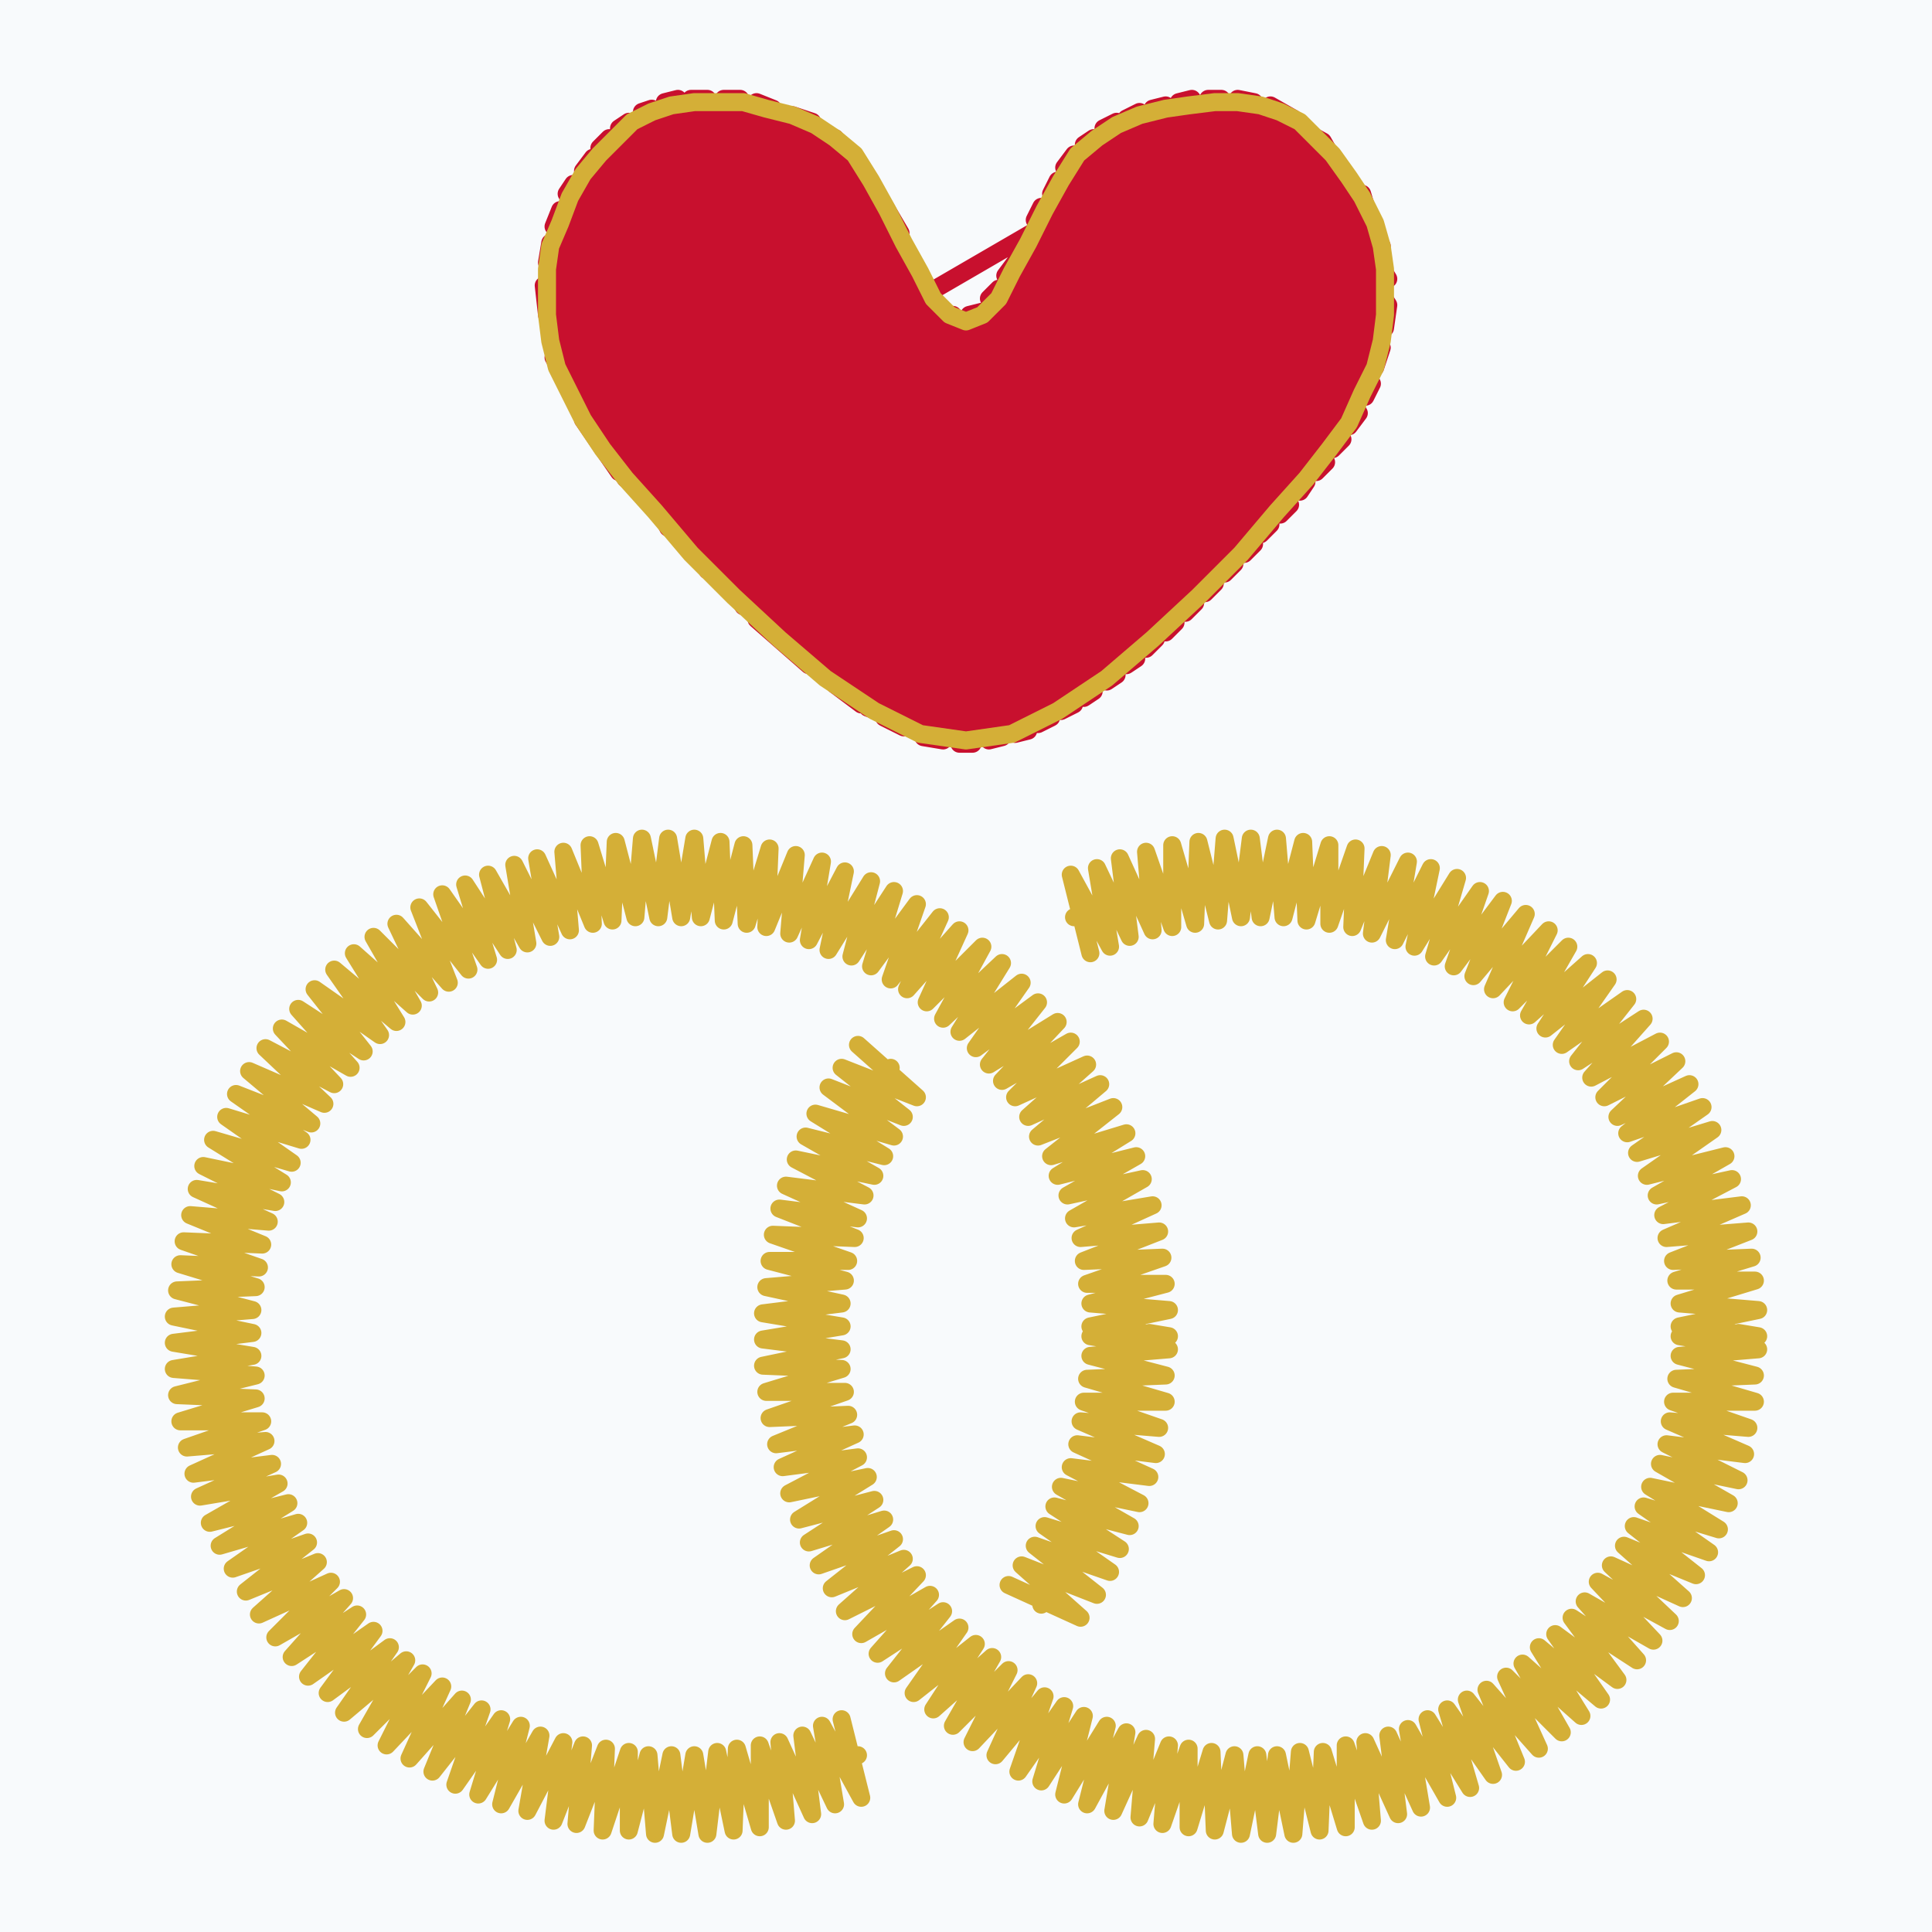
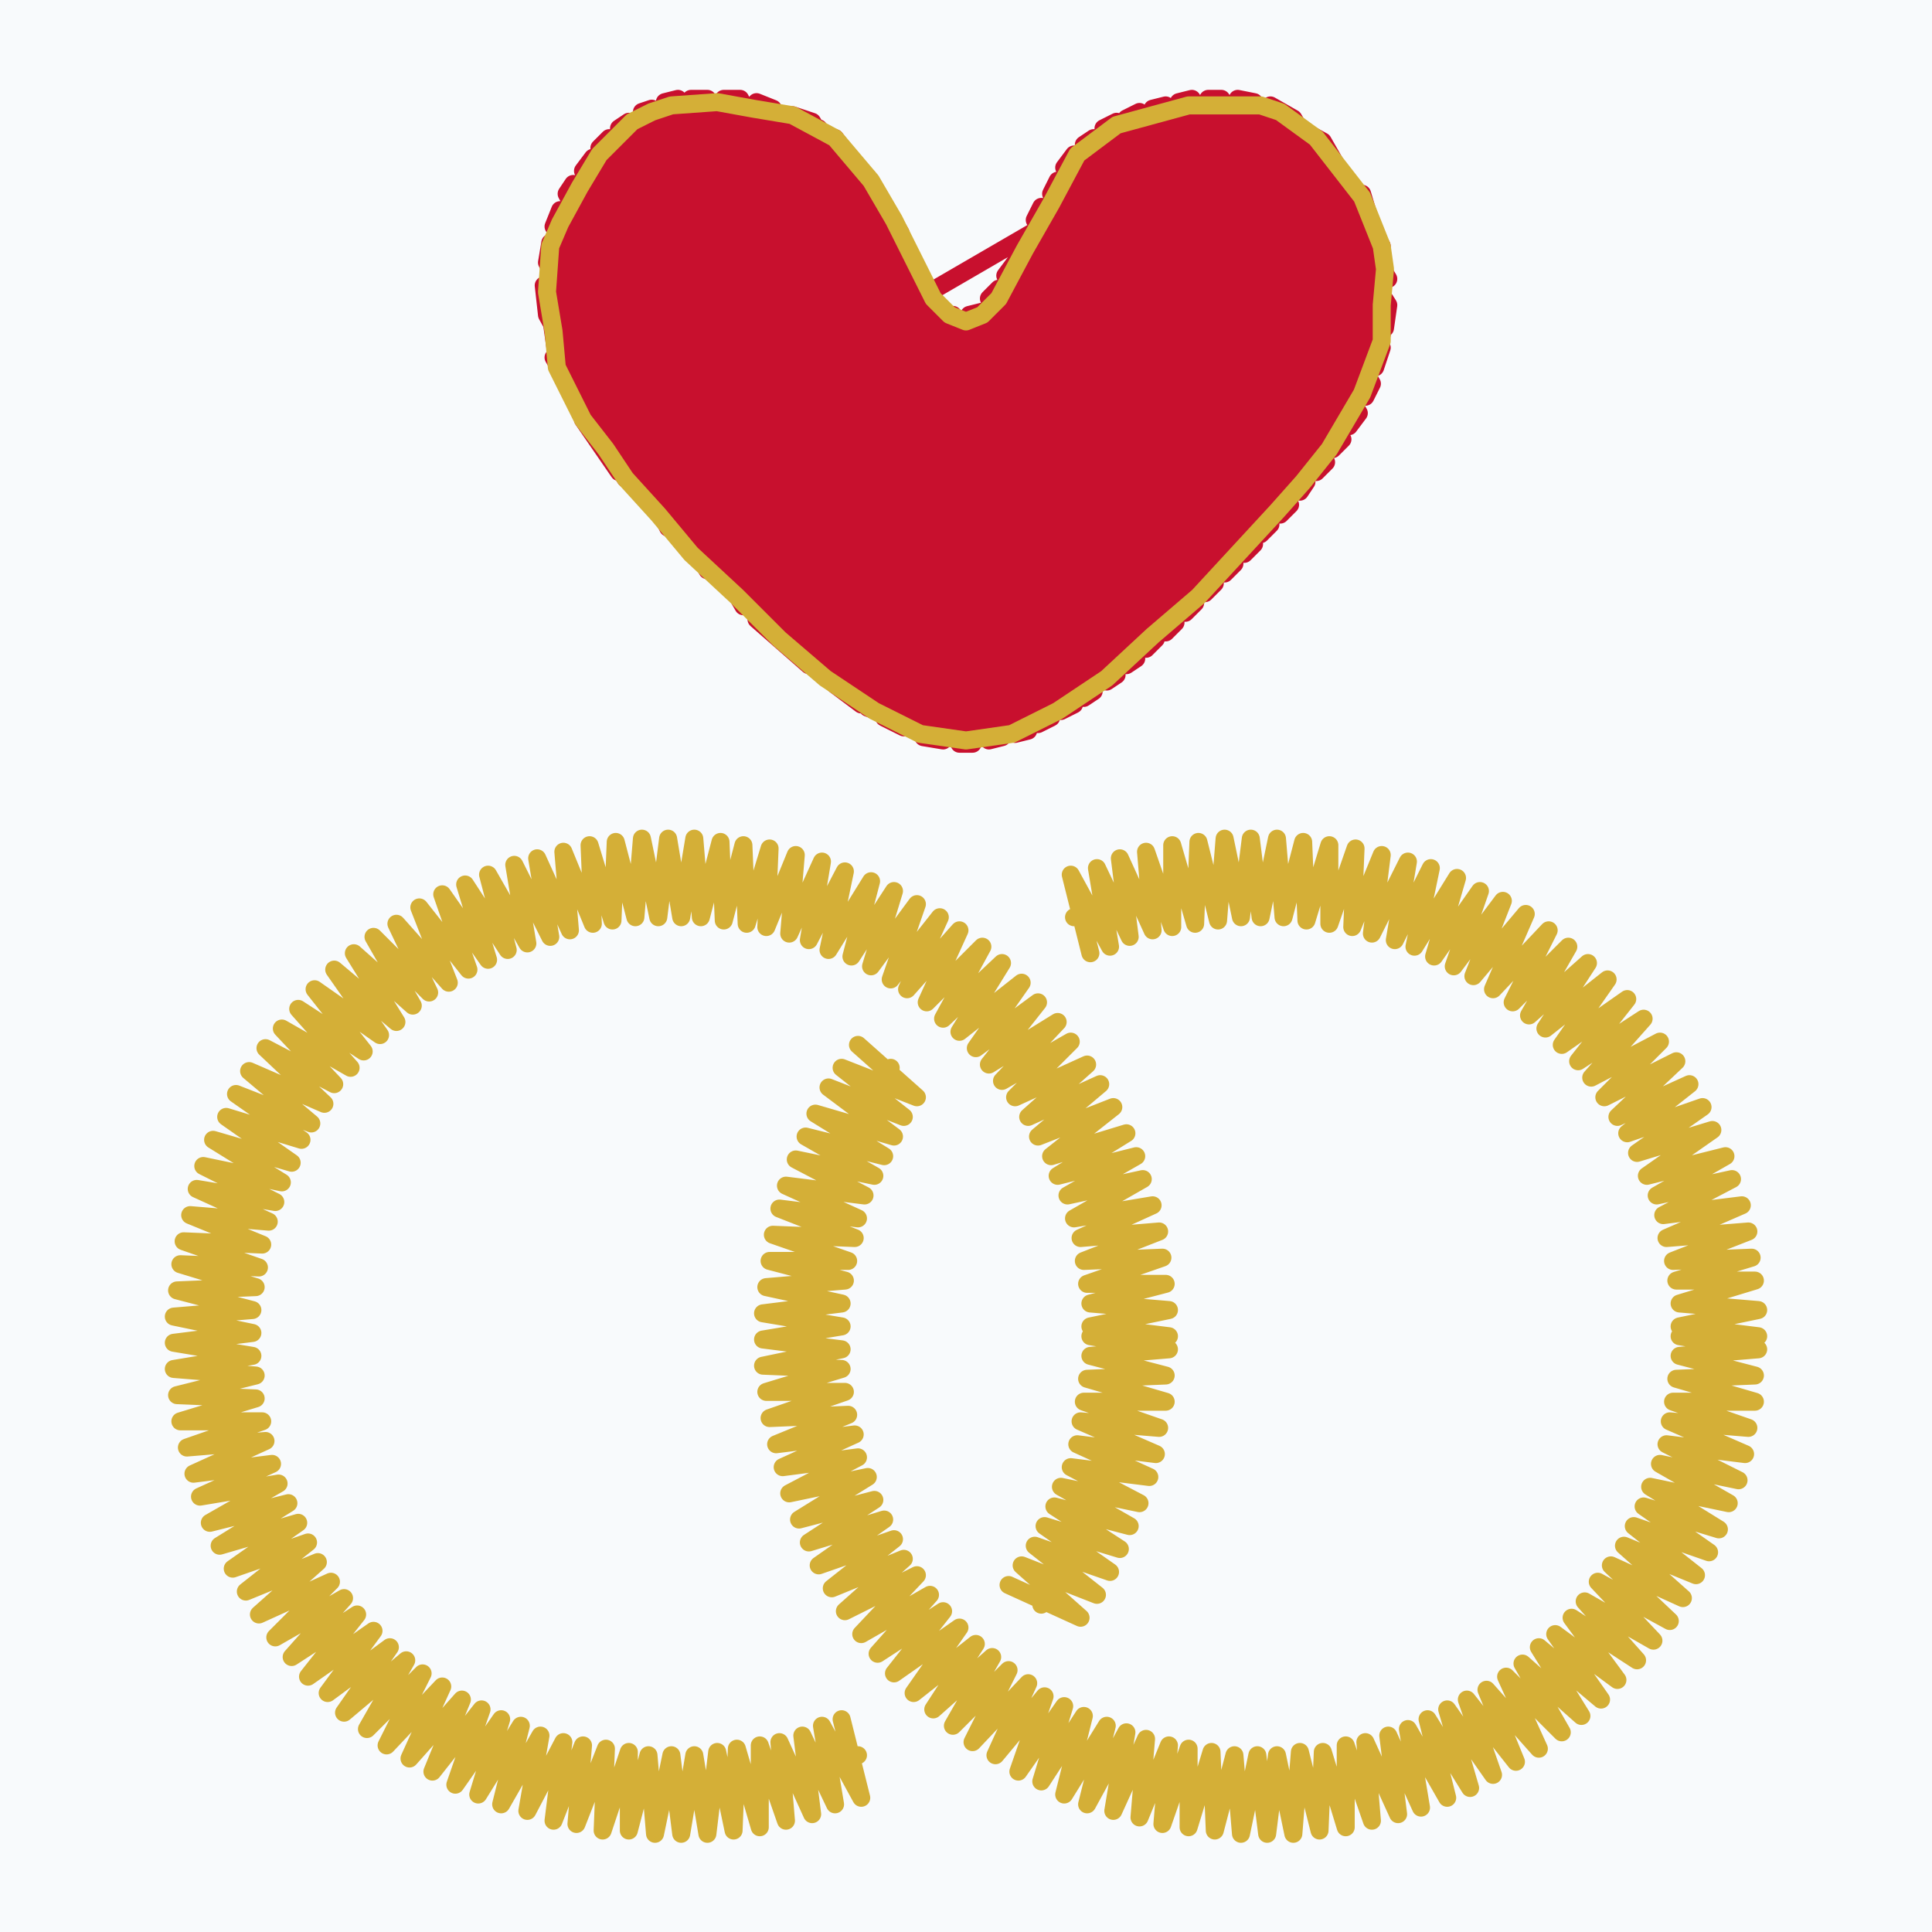
<svg xmlns="http://www.w3.org/2000/svg" viewBox="-29.51 -40.82 59.02 59.02" width="240" height="240">
  <rect x="-29.51" y="-40.82" width="59.02" height="59.02" fill="#f8fafc" />
  <g fill="none" stroke-width="0.55" stroke-linecap="round" stroke-linejoin="round">
-     <path d="M7.4 -22.9L6.9 -22.6L7.4 -22.9L4.9 -21.5L2.3 -20.0L-0.3 -18.5L-0.6 -18.3L-3.0 -19.2L-2.2 -19.7L0.4 -21.2L3.0 -22.7L5.6 -24.2L8.2 -25.7L10.8 -27.2L11.4 -27.6L12.7 -30.6L11.6 -30.0L9.0 -28.5L6.4 -27.0L3.8 -25.5L1.2 -24.0L-1.4 -22.5L-4.0 -21.0L-4.8 -20.5L-6.4 -21.9L-5.9 -22.2L-3.3 -23.7L-0.7 -25.2L1.9 -26.7L4.5 -28.2L7.1 -29.7L9.7 -31.2L12.3 -32.7L12.7 -32.9L12.1 -34.9L10.4 -33.9L7.8 -32.4L5.2 -30.9L2.6 -29.4L0.0 -27.9L-2.6 -26.4L-5.2 -24.9L-7.8 -23.4L-9.2 -24.9L-7.0 -26.2L-4.4 -27.7L-1.8 -29.2L0.8 -30.7L3.4 -32.2L6.0 -33.7L8.6 -35.2L10.9 -36.5L8.9 -37.6L6.7 -36.4L4.1 -34.9L2.0 -33.7L-1.1 -31.9L-3.7 -30.4L-6.3 -28.9L-8.9 -27.4L-10.6 -26.4L-11.7 -28.0L-10.7 -28.6L-8.2 -30.1L-5.6 -31.6L-3.0 -33.1L-2.0 -33.7L-3.0 -35.4L-4.8 -34.3L-7.4 -32.8L-10.0 -31.3L-12.5 -29.9L-12.8 -32.0L-11.9 -32.6L-9.3 -34.1L-6.7 -35.6L-4.5 -36.9L-7.1 -37.7L-8.6 -36.8L-11.2 -35.3L-12.1 -34.8L-11.6 -35.0L-12.1 -34.8L-11.6 -35.0M10.9 -36.5L11.2 -35.9L10.9 -36.5L11.7 -35.1L12.7 -33.3M12.9 -32.3L12.0 -33.8L10.2 -36.9L10.0 -37.2L9.3 -37.6L10.4 -35.7L12.2 -32.6L12.9 -31.5L12.8 -30.8L12.4 -31.4L10.7 -34.5L8.8 -37.7L8.3 -37.8L9.2 -36.3L10.9 -33.2L12.7 -30.2L12.5 -29.6L11.2 -32.0L9.4 -35.1L7.8 -37.8L7.4 -37.8L7.9 -36.9L9.6 -33.9L11.4 -30.8L12.4 -29.1L12.2 -28.7L11.6 -29.6L9.9 -32.6L8.1 -35.7L6.9 -37.8L6.5 -37.7L8.4 -34.5L10.1 -31.4L12.0 -28.2L11.7 -27.8L10.3 -30.2L8.6 -33.3L6.8 -36.3L6.1 -37.6L5.7 -37.5L7.1 -35.1L8.8 -32.0L10.6 -29.0L11.5 -27.4L11.2 -27.1L10.8 -27.8L9.1 -30.8L7.3 -33.9L5.6 -36.9L5.3 -37.4L4.9 -37.2L5.8 -35.7L7.6 -32.7L9.3 -29.6L11.0 -26.7L10.7 -26.4L9.5 -28.4L7.8 -31.4L6.0 -34.5L4.6 -37.1L4.2 -36.9L4.5 -36.3L6.3 -33.3L8.0 -30.2L9.8 -27.2L10.4 -26.1L10.2 -25.8L8.3 -29.0L6.5 -32.1L4.8 -35.1L3.9 -36.6L3.6 -36.4L5.0 -33.9L6.8 -30.8L8.5 -27.8L9.9 -25.4L9.6 -25.1L8.7 -26.6L7.0 -29.6L5.2 -32.7L3.5 -35.7L3.3 -36.1L3.0 -35.7L3.7 -34.5L5.5 -31.5L7.2 -28.4L9.0 -25.4L9.3 -24.8L9.0 -24.5L7.5 -27.2L5.7 -30.2L4.0 -33.3L2.8 -35.3L2.6 -34.9L4.2 -32.1L6.0 -29.0L7.7 -26.0L8.8 -24.2L8.5 -23.9L7.9 -24.8L6.2 -27.8L4.4 -30.9L2.7 -33.9L2.3 -34.5L2.1 -34.1L2.9 -32.7L4.7 -29.6L6.4 -26.6L8.2 -23.6L7.9 -23.3L6.7 -25.4L4.9 -28.4L3.2 -31.5L1.9 -33.6L1.7 -33.2L3.4 -30.3L5.2 -27.2L6.9 -24.2L7.6 -23.0L7.3 -22.7L7.1 -23.0L5.4 -26.0L3.6 -29.0L1.9 -32.1L1.5 -32.8L1.2 -32.4L2.1 -30.9L3.9 -27.8L5.6 -24.8L7.0 -22.4L6.7 -22.1L5.9 -23.6L4.1 -26.6L2.4 -29.7L1.0 -32.0L0.7 -31.7L2.6 -28.4L4.4 -25.4L6.1 -22.4L6.4 -21.8L6.1 -21.5L4.6 -24.2L2.8 -27.2L1.1 -30.3L0.5 -31.3L0.1 -31.2L1.3 -29.1L3.1 -26.0L4.8 -23.0L5.8 -21.3L5.5 -21.0L5.1 -21.8L3.3 -24.8L1.6 -27.8L-0.2 -30.9L-0.4 -31.2M-4.0 -36.6L-3.7 -36.2L-4.0 -36.6L-3.5 -35.7L-1.7 -32.7L0.0 -29.7L1.8 -26.6L3.5 -23.6L5.2 -20.7L4.9 -20.5L3.8 -22.4L2.0 -25.4L0.3 -28.5L-1.5 -31.5L-3.2 -34.5L-4.7 -37.1L-5.3 -37.3L-4.7 -36.3L-3.0 -33.3L-1.2 -30.3L0.5 -27.2L2.3 -24.2L4.0 -21.2L4.6 -20.2L4.3 -20.0L2.5 -23.0L0.8 -26.0L-1.0 -29.1L-2.7 -32.1L-4.5 -35.1L-5.9 -37.5L-6.4 -37.7L-6.0 -36.9L-4.3 -33.9L-2.5 -30.9L-0.8 -27.9L1.0 -24.8L2.7 -21.8L3.9 -19.7L3.6 -19.5L3.0 -20.6L1.2 -23.6L-0.5 -26.6L-2.3 -29.7L-4.0 -32.7L-5.8 -35.7L-6.9 -37.8L-7.4 -37.8L-5.5 -34.5L-3.8 -31.5L-2.0 -28.5L-0.3 -25.4L1.5 -22.4L3.3 -19.3L2.9 -19.1L1.7 -21.2L-0.0 -24.2L-1.8 -27.3L-3.5 -30.3L-5.3 -33.3L-7.0 -36.3L-7.9 -37.8L-8.4 -37.8L-6.8 -35.1L-5.1 -32.1L-3.3 -29.1L-1.6 -26.0L0.2 -23.0L1.9 -20.0L2.6 -18.9L2.2 -18.7L0.4 -21.8L-1.3 -24.8L-3.1 -27.9L-4.8 -30.9L-6.6 -33.9L-8.3 -37.0L-8.8 -37.8L-9.2 -37.7L-8.1 -35.7L-6.3 -32.7L-4.6 -29.7L-2.8 -26.7L-1.1 -23.6L0.7 -20.6L1.9 -18.5L1.5 -18.4L0.9 -19.4L-0.8 -22.4L-2.6 -25.4L-4.3 -28.5L-6.1 -31.5L-7.8 -34.5L-9.6 -37.5L-9.9 -37.4L-9.4 -36.4L-7.6 -33.3L-5.9 -30.3L-4.1 -27.3L-2.4 -24.2L-0.6 -21.2L1.1 -18.3L0.7 -18.2L-0.4 -20.0L-2.1 -23.0L-3.9 -26.1L-5.6 -29.1L-7.4 -32.1L-9.1 -35.1L-10.3 -37.1L-10.6 -36.9L-8.9 -33.9L-7.1 -30.9L-5.4 -27.9L-3.6 -24.8L-1.9 -21.8L-0.1 -18.8L0.2 -18.1L-0.2 -18.1L-1.6 -20.6L-3.4 -23.6L-5.1 -26.7L-6.9 -29.7L-8.6 -32.7L-10.4 -35.8L-10.9 -36.6L-11.2 -36.3L-10.2 -34.5L-8.4 -31.5L-6.7 -28.5L-4.9 -25.5L-3.2 -22.4L-1.4 -19.4L-0.7 -18.2L-1.3 -18.3L-2.9 -21.2L-4.7 -24.2L-6.4 -27.3L-8.2 -30.3L-9.9 -33.3L-11.4 -36.0L-11.7 -35.6L-11.4 -35.2L-9.7 -32.1L-7.9 -29.1L-6.2 -26.1L-4.4 -23.0L-2.7 -20.0L-1.9 -18.6L-2.5 -18.9L-4.2 -21.8L-6.0 -24.9L-7.7 -27.9L-9.5 -30.9L-11.2 -33.9L-12.0 -35.2L-12.2 -34.9L-11.0 -32.7L-9.2 -29.7L-7.5 -26.7L-5.7 -23.6L-4.0 -20.6L-3.2 -19.3L-4.0 -19.9L-5.5 -22.4L-7.2 -25.5L-9.0 -28.5L-10.7 -31.5L-12.4 -34.4L-12.6 -33.9L-12.2 -33.3L-10.5 -30.3L-8.7 -27.3L-7.0 -24.3L-5.2 -21.2L-4.8 -20.5M-5.7 -21.3L-6.8 -23.0L-8.5 -26.1L-10.3 -29.1L-12.0 -32.1L-12.7 -33.4L-12.8 -32.8L-11.8 -30.9L-10.0 -27.9L-8.3 -24.9L-6.8 -22.3M-7.9 -23.4L-8.0 -23.7L-9.8 -26.7L-11.5 -29.7L-12.9 -32.1L-12.8 -31.2L-11.3 -28.5L-9.5 -25.5L-9.1 -24.7M-10.4 -26.2L-11.1 -27.3L-12.6 -29.9L-12.3 -29.4L-12.6 -29.9L-12.3 -29.4" stroke="#c8102e" />
-     <path d="M5.0 0.0L5.0 0.6L5.0 0.0L4.8 2.2L4.3 4.3L3.5 6.4L2.3 8.2M1.3 7.6L3.5 8.6L1.7 7.0L4.0 7.9L2.1 6.4L4.4 7.2L2.4 5.8L4.7 6.5L2.7 5.2L5.0 5.8L2.9 4.6L5.3 5.1L3.2 4.0L5.6 4.3L3.4 3.3L5.8 3.6L3.5 2.6L5.9 2.8L3.6 2.0L6.1 2.0L3.7 1.3L6.1 1.2L3.8 0.6L6.2 0.4L3.8 -0.0M5.0 0.0L4.8 -2.4L4.3 -4.5L3.4 -6.5L2.2 -8.4L0.8 -10.0L-0.9 -11.4L-3.0 -12.6L-5.0 -13.4L-7.2 -13.9L-9.4 -14.0L-11.7 -13.7L-13.8 -13.1L-15.8 -12.2L-17.8 -10.9L-19.4 -9.4L-20.7 -7.6L-21.8 -5.7L-22.5 -3.6L-22.9 -1.3L-23.0 0.9L-22.7 3.1L-21.9 5.4L-20.9 7.3L-19.6 9.1L-18.1 10.6L-16.2 12.0L-14.2 13.0L-12.1 13.7L-9.9 14.0L-7.7 13.9L-5.6 13.6L-3.3 12.8M-3.8 11.7L-3.2 14.1L-4.4 11.9L-4.0 14.3L-5.0 12.2L-4.7 14.6L-5.7 12.4L-5.5 14.8L-6.3 12.5L-6.3 15.0L-7.0 12.6L-7.1 15.1L-7.6 12.7L-7.9 15.2L-8.3 12.8L-8.7 15.2L-9.0 12.8L-9.5 15.2L-9.7 12.8L-10.3 15.1L-10.3 12.7L-11.1 15.1L-11.0 12.6L-11.9 14.9L-11.7 12.5L-12.6 14.8L-12.3 12.4L-13.4 14.5L-13.0 12.2L-14.2 14.3L-13.6 11.9L-14.9 14.0L-14.2 11.7L-15.6 13.7L-14.8 11.4L-16.3 13.3L-15.4 11.1L-17.0 12.9L-16.0 10.7L-17.7 12.5L-16.6 10.3L-18.3 12.0L-17.1 9.9L-19.0 11.5L-17.6 9.5L-19.5 10.9L-18.1 9.0L-20.1 10.4L-18.6 8.5L-20.6 9.8L-19.0 8.0L-21.1 9.2L-19.4 7.5L-21.6 8.5L-19.8 6.9L-22.0 7.8L-20.1 6.3L-22.4 7.1L-20.4 5.7L-22.8 6.4L-20.7 5.1L-23.1 5.7L-21.0 4.5L-23.4 4.9L-21.2 3.9L-23.6 4.2L-21.4 3.2L-23.8 3.4L-21.5 2.6L-24.0 2.6L-21.7 1.9L-24.1 1.8L-21.7 1.2L-24.2 1.0L-21.8 0.6L-24.2 0.2L-21.8 -0.1L-24.2 -0.6L-21.8 -0.8L-24.1 -1.4L-21.7 -1.5L-24.0 -2.2L-21.6 -2.1L-23.9 -2.9L-21.5 -2.8L-23.7 -3.7L-21.3 -3.5L-23.5 -4.5L-21.1 -4.1L-23.3 -5.2L-20.9 -4.7L-23.0 -6.0L-20.6 -5.3L-22.6 -6.7L-20.3 -6.0L-22.3 -7.4L-20.0 -6.5L-21.9 -8.1L-19.6 -7.1L-21.4 -8.8L-19.3 -7.7L-20.9 -9.4L-18.8 -8.2L-20.4 -10.0L-18.4 -8.7L-19.9 -10.6L-17.9 -9.2L-19.3 -11.2L-17.4 -9.6L-18.7 -11.7L-16.9 -10.1L-18.1 -12.2L-16.4 -10.5L-17.4 -12.6L-15.8 -10.8L-16.7 -13.1L-15.2 -11.2L-16.0 -13.5L-14.6 -11.5L-15.3 -13.8L-14.0 -11.8L-14.6 -14.1L-13.4 -12.0L-13.8 -14.4L-12.7 -12.2L-13.1 -14.6L-12.1 -12.4L-12.3 -14.8L-11.4 -12.6L-11.5 -15.0L-10.8 -12.7L-10.7 -15.1L-10.1 -12.8L-9.9 -15.2L-9.4 -12.8L-9.1 -15.2L-8.7 -12.8L-8.3 -15.2L-8.1 -12.8L-7.5 -15.1L-7.4 -12.7L-6.8 -15.0L-6.7 -12.6L-6.0 -14.9L-6.1 -12.5L-5.2 -14.7L-5.4 -12.3L-4.4 -14.5L-4.8 -12.1L-3.7 -14.2L-4.2 -11.8L-2.9 -13.9L-3.5 -11.6L-2.2 -13.6L-2.9 -11.3L-1.5 -13.2L-2.3 -10.9L-0.8 -12.8L-1.8 -10.6L-0.2 -12.4L-1.2 -10.2L0.5 -11.9L-0.7 -9.7L1.1 -11.4L-0.2 -9.3L1.7 -10.8L0.3 -8.8L2.2 -10.2L0.7 -8.3L2.8 -9.6L1.1 -7.8L3.2 -9.0L1.5 -7.3L3.7 -8.3L1.9 -6.7L4.1 -7.7L2.2 -6.1L4.5 -7.0L2.6 -5.5L4.9 -6.2L2.8 -4.9L5.2 -5.5L3.1 -4.3L5.4 -4.8L3.3 -3.6L5.7 -4.0L3.5 -3.0L5.9 -3.2L3.6 -2.3L6.0 -2.4L3.7 -1.6L6.1 -1.6L3.8 -1.0L6.2 -0.8L3.8 -0.3L6.2 -0.0L5.6 -0.1L6.2 -0.0L5.6 -0.1M23.0 0.0L23.0 0.6L23.0 0.0L22.9 1.6L22.6 3.3L22.1 4.8L21.5 6.4L20.6 7.8L19.6 9.1L18.5 10.3L17.2 11.3L15.8 12.2L14.4 12.9L12.8 13.5L11.2 13.8L9.5 14.0L7.9 14.0L6.3 13.7L4.7 13.3L3.1 12.7L1.7 11.9L0.3 11.0L-0.9 9.9L-2.0 8.7L-2.9 7.3L-3.7 5.9L-4.3 4.3L-4.7 2.7L-5.0 1.1L-5.0 -0.5L-4.8 -2.2L-4.5 -3.8L-3.9 -5.4L-3.2 -6.8L-2.3 -8.2M-3.3 -8.9L-1.5 -7.3L-3.8 -8.2L-1.9 -6.7L-4.2 -7.6L-2.2 -6.1L-4.6 -6.8L-2.5 -5.5L-4.9 -6.1L-2.8 -4.9L-5.2 -5.4L-3.1 -4.3L-5.5 -4.6L-3.3 -3.6L-5.7 -3.9L-3.4 -3.0L-5.9 -3.1L-3.6 -2.3L-6.0 -2.3L-3.7 -1.7L-6.1 -1.5L-3.8 -1.0L-6.2 -0.7L-3.8 -0.3L-6.2 0.1L-3.8 0.4L-6.2 0.9L-3.8 1.0L-6.1 1.7L-3.7 1.7L-6.0 2.5L-3.6 2.4L-5.8 3.3L-3.4 3.0L-5.6 4.0L-3.3 3.7L-5.4 4.8L-3.0 4.3L-5.1 5.6L-2.8 5.0L-4.8 6.3L-2.5 5.6L-4.5 7.0L-2.2 6.2L-4.1 7.7L-1.9 6.8L-3.7 8.4L-1.5 7.3L-3.2 9.1L-1.1 7.9L-2.7 9.7L-0.7 8.4L-2.2 10.3L-0.2 8.9L-1.6 10.9L0.3 9.4L-1.0 11.4L0.8 9.8L-0.4 11.9L1.3 10.2L0.2 12.4L1.9 10.6L0.9 12.8L2.4 11.0L1.6 13.3L3.0 11.3L2.3 13.6L3.6 11.6L3.0 14.0L4.3 11.9L3.7 14.3L4.9 12.1L4.5 14.5L5.5 12.3L5.3 14.7L6.2 12.5L6.0 14.9L6.8 12.6L6.8 15.0L7.5 12.7L7.6 15.1L8.2 12.8L8.4 15.2L8.9 12.8L9.2 15.2L9.5 12.8L10.0 15.2L10.2 12.7L10.8 15.1L10.9 12.7L11.6 15.0L11.6 12.5L12.4 14.8L12.2 12.4L13.2 14.6L12.9 12.2L13.9 14.4L13.5 12.0L14.7 14.1L14.1 11.7L15.4 13.8L14.7 11.4L16.1 13.4L15.3 11.1L16.8 13.0L15.9 10.8L17.5 12.6L16.5 10.4L18.2 12.1L17.0 10.0L18.8 11.6L17.5 9.5L19.4 11.1L18.0 9.1L19.9 10.5L18.5 8.6L20.5 9.9L18.9 8.1L21.0 9.3L19.3 7.5L21.5 8.7L19.7 7.0L21.9 8.0L20.1 6.4L22.3 7.3L20.4 5.8L22.7 6.6L20.7 5.2L23.0 5.9L20.9 4.6L23.3 5.1L21.2 3.9L23.6 4.4L21.4 3.3L23.8 3.6L21.5 2.6L23.9 2.8L21.6 2.0L24.1 2.0L21.7 1.3L24.1 1.2L21.8 0.6L24.2 0.4L21.8 -0.0M23.0 0.0L22.9 -1.8L22.6 -3.4L22.0 -5.2L21.3 -6.7L20.3 -8.2L19.3 -9.5L18.1 -10.6L16.6 -11.7L15.0 -12.6L13.5 -13.3L11.9 -13.7L10.1 -14.0L8.5 -14.0L6.6 -13.8L5.0 -13.4L3.3 -12.8M3.8 -11.7L3.2 -14.1L4.4 -11.9L4.0 -14.3L5.0 -12.2L4.7 -14.6L5.7 -12.4L5.5 -14.8L6.3 -12.5L6.3 -15.0L7.0 -12.6L7.1 -15.1L7.7 -12.7L7.9 -15.2L8.4 -12.8L8.7 -15.2L9.0 -12.8L9.5 -15.2L9.7 -12.8L10.3 -15.1L10.4 -12.7L11.1 -15.0L11.1 -12.6L11.9 -14.9L11.8 -12.5L12.7 -14.7L12.4 -12.3L13.5 -14.5L13.1 -12.1L14.2 -14.3L13.7 -11.9L15.0 -14.0L14.3 -11.6L15.7 -13.6L14.9 -11.3L16.4 -13.3L15.5 -11.0L17.1 -12.9L16.1 -10.6L17.8 -12.4L16.7 -10.2L18.4 -11.9L17.2 -9.8L19.0 -11.4L17.7 -9.4L19.6 -10.9L18.2 -8.9L20.2 -10.3L18.7 -8.4L20.7 -9.7L19.1 -7.9L21.2 -9.0L19.5 -7.3L21.7 -8.4L19.9 -6.7L22.1 -7.7L20.2 -6.2L22.5 -7.0L20.5 -5.6L22.8 -6.3L20.8 -4.9L23.2 -5.5L21.1 -4.3L23.4 -4.8L21.3 -3.7L23.7 -4.0L21.4 -3.0L23.9 -3.2L21.6 -2.3L24.0 -2.4L21.7 -1.7L24.1 -1.7L21.8 -1.0L24.2 -0.8L21.8 -0.3L24.2 -0.0L23.6 -0.1L24.2 -0.0L23.6 -0.1M0.0 -31.0L-0.5 -31.2L-1.0 -31.7L-1.4 -32.5L-1.9 -33.4L-2.4 -34.4L-2.9 -35.3L-3.4 -36.1L-4.0 -36.6L-4.6 -37.0L-5.3 -37.3L-6.1 -37.5L-6.8 -37.7L-7.6 -37.7L-8.3 -37.7L-9.0 -37.6L-9.6 -37.4L-10.2 -37.1L-10.7 -36.6L-11.2 -36.1L-11.7 -35.5L-12.1 -34.8L-12.4 -34.0L-12.7 -33.3L-12.8 -32.6L-12.8 -31.9L-12.8 -31.2L-12.7 -30.4L-12.5 -29.6L-12.1 -28.8L-11.7 -28.0L-11.1 -27.1L-10.4 -26.2L-9.5 -25.2L-8.4 -23.9L-7.1 -22.6L-5.7 -21.3L-4.3 -20.1L-2.8 -19.1L-1.4 -18.4L-0.0 -18.2L1.4 -18.4L2.8 -19.1L4.3 -20.1L5.7 -21.3L7.1 -22.6L8.4 -23.9L9.5 -25.2L10.4 -26.2L11.1 -27.1L11.7 -27.9L12.1 -28.8L12.5 -29.6L12.7 -30.4L12.8 -31.2L12.8 -31.9L12.8 -32.6L12.7 -33.3L12.5 -34.0L12.1 -34.8L11.7 -35.4L11.2 -36.1L10.7 -36.6L10.2 -37.1L9.6 -37.4L9.0 -37.6L8.3 -37.7L7.6 -37.7L6.8 -37.6L6.1 -37.5L5.3 -37.3L4.6 -37.0L4.0 -36.6L3.4 -36.1L2.9 -35.3L2.4 -34.4L1.9 -33.4L1.4 -32.5L1.0 -31.7L0.5 -31.2L0.0 -31.0" stroke="#d4af37" />
+     <path d="M7.4 -22.9L6.5 -22.4L7.4 -22.9L4.9 -21.5L2.3 -20.0L-0.6 -18.3L-3.0 -19.2L-2.2 -19.7L0.4 -21.2L3.0 -22.7L5.6 -24.2L8.2 -25.7L11.4 -27.6L12.7 -30.6L11.6 -30.0L9.0 -28.5L6.4 -27.0L3.8 -25.5L1.2 -24.0L-1.4 -22.5L-4.0 -21.0L-4.8 -20.5L-6.4 -21.9L-3.3 -23.7L-0.7 -25.2L1.9 -26.7L4.5 -28.2L7.1 -29.7L9.7 -31.2L12.7 -32.9L12.1 -34.9L10.4 -33.9L7.8 -32.4L5.2 -30.9L2.6 -29.4L0.0 -27.9L-2.6 -26.4L-5.2 -24.9L-7.8 -23.4L-9.2 -24.9L-7.0 -26.2L-4.4 -27.7L-1.8 -29.2L0.8 -30.7L3.4 -32.2L6.0 -33.7L8.6 -35.2L10.9 -36.5L8.9 -37.6L6.7 -36.4L4.1 -34.9L2.0 -33.7L-1.1 -31.9L-3.7 -30.4L-6.3 -28.9L-8.9 -27.4L-10.6 -26.4L-11.7 -28.0L-10.7 -28.6L-8.2 -30.1L-5.6 -31.6L-3.0 -33.1L-2.0 -33.7L-3.0 -35.4L-4.8 -34.3L-7.4 -32.8L-10.0 -31.3L-12.5 -29.9L-12.8 -32.0L-11.9 -32.6L-9.3 -34.1L-6.7 -35.6L-4.5 -36.9L-7.1 -37.7L-8.6 -36.8L-11.2 -35.3L-12.1 -34.8L-11.6 -35.0L-12.1 -34.8L-11.6 -35.0M10.9 -36.5L11.3 -35.8L10.9 -36.5L11.7 -35.1L12.7 -33.3M12.9 -32.3L12.0 -33.8L10.0 -37.2L9.3 -37.6L10.4 -35.7L12.2 -32.6L12.9 -31.5L12.8 -30.8L12.4 -31.4L10.7 -34.5L8.8 -37.7L8.3 -37.8L9.2 -36.3L10.9 -33.2L12.7 -30.2L12.5 -29.6L11.2 -32.0L9.4 -35.1L7.8 -37.8L7.4 -37.8L7.9 -36.9L9.6 -33.9L11.4 -30.8L12.4 -29.1L12.2 -28.7L11.6 -29.6L9.9 -32.6L8.1 -35.7L6.9 -37.8L6.5 -37.7L8.4 -34.5L10.1 -31.4L12.0 -28.2L11.7 -27.8L10.3 -30.2L8.6 -33.3L6.8 -36.3L6.1 -37.6L5.7 -37.5L7.1 -35.1L8.8 -32.0L10.6 -29.0L11.5 -27.4L11.2 -27.1L10.8 -27.8L9.1 -30.8L7.3 -33.9L5.3 -37.4L4.9 -37.2L5.8 -35.7L7.6 -32.7L9.3 -29.6L11.0 -26.7L10.7 -26.4L9.5 -28.4L7.8 -31.4L6.0 -34.5L4.6 -37.1L4.2 -36.9L6.3 -33.3L8.0 -30.2L9.8 -27.2L10.4 -26.1L10.2 -25.8L8.3 -29.0L6.5 -32.1L4.8 -35.1L3.9 -36.6L3.6 -36.4L5.0 -33.9L6.8 -30.8L8.5 -27.8L9.9 -25.4L9.6 -25.1L8.7 -26.6L7.0 -29.6L5.2 -32.7L3.3 -36.1L3.0 -35.7L3.7 -34.5L5.5 -31.5L7.2 -28.4L9.3 -24.8L9.0 -24.5L7.5 -27.2L5.7 -30.2L4.0 -33.3L2.8 -35.3L2.6 -34.9L4.2 -32.1L6.0 -29.0L7.7 -26.0L8.8 -24.2L8.5 -23.9L7.9 -24.8L6.2 -27.8L4.4 -30.9L2.7 -33.9L2.3 -34.5L2.1 -34.1L2.9 -32.7L4.7 -29.6L6.4 -26.6L8.2 -23.6L7.9 -23.3L6.7 -25.4L4.9 -28.4L3.2 -31.5L1.9 -33.6L1.7 -33.2L3.4 -30.3L5.2 -27.2L6.9 -24.2L7.6 -23.0L7.3 -22.7L5.4 -26.0L3.6 -29.0L1.9 -32.1L1.5 -32.8L1.2 -32.4L2.1 -30.9L3.9 -27.8L5.6 -24.8L7.0 -22.4L6.7 -22.1L5.9 -23.6L4.1 -26.6L2.4 -29.7L1.0 -32.0L0.7 -31.7L2.6 -28.4L4.4 -25.4L6.4 -21.8L6.1 -21.5L4.6 -24.2L2.8 -27.2L1.1 -30.3L0.5 -31.3L0.1 -31.2L1.3 -29.1L3.1 -26.0L4.8 -23.0L5.8 -21.3L5.5 -21.0L5.1 -21.8L3.3 -24.8L1.6 -27.8L-0.4 -31.2L0.1 -30.4L-0.4 -31.2L0.1 -30.4M-4.0 -36.6L-3.7 -36.2L-4.0 -36.6L-3.5 -35.7L-1.7 -32.7L0.0 -29.7L1.8 -26.6L3.5 -23.6L5.2 -20.7L4.9 -20.5L3.8 -22.4L2.0 -25.4L0.3 -28.5L-1.5 -31.5L-3.2 -34.5L-4.7 -37.1L-5.3 -37.3L-4.7 -36.3L-3.0 -33.3L-1.2 -30.3L0.5 -27.2L2.3 -24.2L4.0 -21.2L4.6 -20.2L4.3 -20.0L2.5 -23.0L0.8 -26.0L-1.0 -29.1L-2.7 -32.1L-4.5 -35.1L-5.9 -37.5L-6.4 -37.7L-6.0 -36.9L-4.3 -33.9L-2.5 -30.9L-0.8 -27.9L1.0 -24.8L2.7 -21.8L3.9 -19.7L3.6 -19.5L3.0 -20.6L1.2 -23.6L-0.5 -26.6L-2.3 -29.7L-4.0 -32.7L-5.8 -35.7L-6.9 -37.8L-7.4 -37.8L-5.5 -34.5L-3.8 -31.5L-2.0 -28.5L-0.3 -25.4L1.5 -22.4L3.3 -19.3L2.9 -19.1L1.7 -21.2L-0.0 -24.2L-1.8 -27.3L-3.5 -30.3L-5.3 -33.3L-7.0 -36.3L-7.9 -37.8L-8.4 -37.8L-6.8 -35.1L-5.1 -32.1L-3.3 -29.1L-1.6 -26.0L0.2 -23.0L1.9 -20.0L2.6 -18.9L2.2 -18.7L0.4 -21.8L-1.3 -24.8L-3.1 -27.9L-4.8 -30.9L-6.6 -33.9L-8.3 -37.0L-8.8 -37.8L-9.2 -37.7L-8.1 -35.7L-6.3 -32.7L-4.6 -29.7L-2.8 -26.7L-1.1 -23.6L0.7 -20.6L1.9 -18.5L1.5 -18.4L0.9 -19.4L-0.8 -22.4L-2.6 -25.4L-4.3 -28.5L-6.1 -31.5L-7.8 -34.5L-9.6 -37.5L-9.9 -37.4L-9.4 -36.4L-7.6 -33.3L-5.9 -30.3L-4.1 -27.3L-2.4 -24.2L-0.6 -21.2L1.1 -18.3L0.7 -18.2L-0.4 -20.0L-2.1 -23.0L-3.9 -26.1L-5.6 -29.1L-7.4 -32.1L-9.1 -35.1L-10.3 -37.1L-10.6 -36.9L-8.9 -33.9L-7.1 -30.9L-5.4 -27.9L-3.6 -24.8L-1.9 -21.8L-0.1 -18.8L0.2 -18.1L-0.2 -18.1L-1.6 -20.6L-3.4 -23.6L-5.1 -26.7L-6.9 -29.7L-8.6 -32.7L-10.4 -35.8L-10.9 -36.6L-11.2 -36.3L-10.2 -34.5L-8.4 -31.5L-6.7 -28.5L-4.9 -25.5L-3.2 -22.4L-1.4 -19.4L-0.7 -18.2L-1.3 -18.3L-2.9 -21.2L-4.7 -24.2L-6.4 -27.3L-8.2 -30.3L-9.9 -33.3L-11.4 -36.0L-11.7 -35.6L-9.7 -32.1L-7.9 -29.1L-6.2 -26.1L-4.4 -23.0L-2.7 -20.0L-1.9 -18.6L-2.5 -18.9L-4.2 -21.8L-6.0 -24.9L-7.7 -27.9L-9.5 -30.9L-11.2 -33.9L-12.0 -35.2L-12.2 -34.9L-11.0 -32.7L-9.2 -29.7L-7.5 -26.7L-5.7 -23.6L-4.0 -20.6L-3.2 -19.3L-4.0 -19.9L-5.5 -22.4L-7.2 -25.5L-9.0 -28.5L-10.7 -31.5L-12.4 -34.4L-12.6 -33.9L-10.5 -30.3L-8.7 -27.3L-7.0 -24.3L-5.2 -21.2L-4.8 -20.5M-5.7 -21.3L-6.8 -23.0L-8.5 -26.1L-10.3 -29.1L-12.0 -32.1L-12.7 -33.4L-12.8 -32.8L-11.8 -30.9L-10.0 -27.9L-8.3 -24.9L-6.8 -22.3M-7.9 -23.4L-9.8 -26.7L-11.5 -29.7L-12.9 -32.1L-12.8 -31.2L-11.3 -28.5L-9.5 -25.5L-9.1 -24.7M-10.4 -26.2L-11.1 -27.3L-12.6 -29.9L-12.1 -29.1L-12.6 -29.9L-12.1 -29.1" stroke="#c8102e" />
+     <path d="M5.0 0.0L4.9 1.0L5.0 0.0L4.8 2.2L4.3 4.3L3.5 6.4L2.3 8.2M1.3 7.6L3.5 8.6L1.7 7.0L4.0 7.9L2.1 6.4L4.4 7.2L2.4 5.8L4.7 6.5L2.7 5.2L5.0 5.8L2.9 4.6L5.3 5.1L3.2 4.0L5.6 4.3L3.4 3.3L5.8 3.6L3.5 2.6L5.9 2.8L3.6 2.0L6.1 2.0L3.7 1.3L6.1 1.2L3.8 0.6L6.2 0.4L3.8 -0.0M5.0 0.0L4.8 -2.4L4.3 -4.5L3.4 -6.5L2.2 -8.4L0.8 -10.0L-0.9 -11.4L-3.0 -12.6L-5.0 -13.4L-7.2 -13.9L-9.4 -14.0L-11.7 -13.7L-13.8 -13.1L-15.8 -12.2L-17.8 -10.9L-19.4 -9.4L-20.7 -7.6L-21.8 -5.7L-22.5 -3.6L-22.9 -1.3L-23.0 0.9L-22.7 3.1L-21.9 5.4L-20.9 7.3L-19.6 9.1L-18.1 10.6L-16.2 12.0L-14.2 13.0L-12.1 13.7L-9.9 14.0L-7.7 13.9L-5.6 13.6L-3.3 12.8M-3.8 11.7L-3.2 14.1L-4.4 11.9L-4.0 14.3L-5.0 12.2L-4.7 14.6L-5.7 12.4L-5.5 14.8L-6.3 12.5L-6.3 15.0L-7.0 12.6L-7.1 15.1L-7.6 12.7L-7.9 15.2L-8.3 12.8L-8.7 15.2L-9.0 12.8L-9.5 15.2L-9.7 12.8L-10.3 15.1L-10.3 12.7L-11.1 15.1L-11.0 12.6L-11.9 14.9L-11.7 12.5L-12.6 14.8L-12.3 12.4L-13.4 14.5L-13.0 12.2L-14.2 14.3L-13.6 11.9L-14.9 14.0L-14.2 11.7L-15.6 13.7L-14.8 11.4L-16.3 13.3L-15.4 11.1L-17.0 12.9L-16.0 10.7L-17.7 12.5L-16.6 10.3L-18.3 12.0L-17.1 9.9L-19.0 11.5L-17.6 9.5L-19.5 10.9L-18.1 9.0L-20.1 10.4L-18.6 8.5L-20.6 9.8L-19.0 8.0L-21.1 9.2L-19.4 7.5L-21.6 8.5L-19.8 6.9L-22.0 7.8L-20.1 6.3L-22.4 7.1L-20.4 5.7L-22.8 6.4L-20.7 5.1L-23.1 5.7L-21.0 4.5L-23.4 4.9L-21.2 3.9L-23.6 4.2L-21.4 3.2L-23.8 3.4L-21.5 2.6L-24.0 2.6L-21.7 1.9L-24.1 1.8L-21.7 1.2L-24.2 1.0L-21.8 0.6L-24.2 0.2L-21.8 -0.1L-24.2 -0.6L-21.8 -0.8L-24.1 -1.4L-21.7 -1.5L-24.0 -2.2L-21.6 -2.1L-23.9 -2.9L-21.5 -2.8L-23.7 -3.7L-21.3 -3.5L-23.5 -4.5L-21.1 -4.1L-23.3 -5.2L-20.9 -4.7L-23.0 -6.0L-20.6 -5.3L-22.6 -6.7L-20.3 -6.0L-22.3 -7.4L-20.0 -6.5L-21.9 -8.1L-19.6 -7.1L-21.4 -8.8L-19.3 -7.7L-20.9 -9.4L-18.8 -8.2L-20.4 -10.0L-18.4 -8.7L-19.9 -10.6L-17.9 -9.2L-19.3 -11.2L-17.4 -9.6L-18.7 -11.7L-16.9 -10.1L-18.1 -12.2L-16.4 -10.5L-17.4 -12.6L-15.8 -10.8L-16.7 -13.1L-15.2 -11.2L-16.0 -13.5L-14.6 -11.5L-15.3 -13.8L-14.0 -11.8L-14.6 -14.1L-13.4 -12.0L-13.8 -14.4L-12.7 -12.2L-13.1 -14.6L-12.1 -12.4L-12.3 -14.8L-11.4 -12.6L-11.5 -15.0L-10.8 -12.7L-10.7 -15.1L-10.1 -12.8L-9.9 -15.2L-9.4 -12.8L-9.1 -15.2L-8.7 -12.8L-8.3 -15.2L-8.1 -12.8L-7.5 -15.1L-7.4 -12.7L-6.8 -15.0L-6.7 -12.6L-6.0 -14.9L-6.1 -12.5L-5.2 -14.7L-5.4 -12.3L-4.4 -14.5L-4.8 -12.1L-3.7 -14.2L-4.2 -11.8L-2.9 -13.9L-3.5 -11.6L-2.2 -13.6L-2.9 -11.3L-1.5 -13.2L-2.3 -10.9L-0.8 -12.8L-1.8 -10.6L-0.2 -12.4L-1.2 -10.2L0.5 -11.9L-0.7 -9.7L1.1 -11.4L-0.2 -9.3L1.7 -10.8L0.3 -8.8L2.2 -10.2L0.7 -8.3L2.8 -9.6L1.1 -7.8L3.2 -9.0L1.5 -7.3L3.7 -8.3L1.9 -6.7L4.1 -7.7L2.2 -6.1L4.5 -7.0L2.6 -5.5L4.9 -6.2L2.8 -4.9L5.2 -5.5L3.1 -4.3L5.4 -4.8L3.3 -3.6L5.7 -4.0L3.5 -3.0L5.9 -3.2L3.6 -2.3L6.0 -2.4L3.7 -1.6L6.1 -1.6L3.8 -1.0L6.2 -0.8L3.8 -0.3L6.2 -0.0L5.2 -0.1L6.2 -0.0L5.2 -0.1M23.0 0.0L22.9 0.8L23.0 0.0L22.8 1.6L22.6 3.3L22.0 4.8L21.5 6.4L20.6 7.7L19.6 9.1L18.4 10.2L17.2 11.3L15.8 12.1L14.4 12.9L12.8 13.4L11.2 13.8L9.5 13.9L7.9 14.0L6.3 13.6L4.7 13.3L3.2 12.6L1.7 11.9L0.4 10.9L-0.9 9.9L-1.9 8.6L-2.9 7.3L-3.6 5.8L-4.3 4.3L-4.6 2.7L-5.0 1.1L-4.9 -0.5L-4.8 -2.2L-4.4 -3.8L-3.9 -5.4L-3.1 -6.8L-2.3 -8.2M-3.3 -8.9L-1.5 -7.3L-3.8 -8.2L-1.9 -6.7L-4.2 -7.6L-2.2 -6.1L-4.6 -6.8L-2.5 -5.5L-4.9 -6.1L-2.8 -4.9L-5.2 -5.4L-3.1 -4.3L-5.5 -4.6L-3.3 -3.6L-5.7 -3.9L-3.4 -3.0L-5.9 -3.1L-3.6 -2.3L-6.0 -2.3L-3.7 -1.7L-6.1 -1.5L-3.8 -1.0L-6.2 -0.7L-3.8 -0.3L-6.2 0.1L-3.8 0.4L-6.2 0.9L-3.8 1.0L-6.1 1.7L-3.7 1.7L-6.0 2.5L-3.6 2.4L-5.8 3.3L-3.4 3.0L-5.6 4.0L-3.3 3.7L-5.4 4.8L-3.0 4.3L-5.1 5.6L-2.8 5.0L-4.8 6.3L-2.5 5.6L-4.5 7.0L-2.2 6.2L-4.1 7.7L-1.9 6.8L-3.7 8.4L-1.5 7.3L-3.2 9.1L-1.1 7.9L-2.7 9.7L-0.7 8.4L-2.2 10.3L-0.2 8.9L-1.6 10.9L0.3 9.4L-1.0 11.4L0.8 9.8L-0.4 11.9L1.3 10.2L0.2 12.4L1.9 10.6L0.9 12.8L2.4 11.0L1.6 13.3L3.0 11.3L2.3 13.6L3.6 11.6L3.0 14.0L4.3 11.9L3.7 14.3L4.9 12.1L4.5 14.5L5.5 12.3L5.3 14.7L6.2 12.5L6.0 14.9L6.8 12.6L6.8 15.0L7.5 12.7L7.6 15.1L8.2 12.8L8.4 15.2L8.9 12.8L9.2 15.2L9.5 12.8L10.0 15.2L10.2 12.7L10.8 15.1L10.9 12.7L11.6 15.0L11.6 12.5L12.4 14.8L12.2 12.4L13.2 14.6L12.9 12.2L13.9 14.4L13.5 12.0L14.7 14.1L14.1 11.7L15.4 13.8L14.7 11.4L16.1 13.4L15.3 11.1L16.8 13.0L15.9 10.8L17.5 12.6L16.5 10.4L18.2 12.1L17.0 10.0L18.8 11.6L17.5 9.5L19.4 11.1L18.0 9.1L19.9 10.5L18.5 8.6L20.5 9.9L18.9 8.1L21.0 9.3L19.3 7.5L21.5 8.7L19.7 7.0L21.9 8.0L20.1 6.4L22.3 7.3L20.4 5.8L22.7 6.6L20.7 5.2L23.0 5.9L20.9 4.6L23.3 5.1L21.2 3.9L23.6 4.4L21.4 3.3L23.8 3.6L21.5 2.6L23.9 2.8L21.6 2.0L24.1 2.0L21.7 1.3L24.1 1.2L21.8 0.6L24.2 0.4L21.8 -0.0M23.0 0.0L22.9 -1.8L22.6 -3.4L22.0 -5.2L21.3 -6.7L20.3 -8.2L19.3 -9.5L18.1 -10.6L16.6 -11.7L15.0 -12.6L13.5 -13.3L11.9 -13.7L10.1 -14.0L8.5 -14.0L6.6 -13.8L5.0 -13.4L3.3 -12.8M3.8 -11.7L3.2 -14.1L4.4 -11.9L4.0 -14.3L5.0 -12.2L4.7 -14.6L5.7 -12.4L5.5 -14.8L6.3 -12.5L6.3 -15.0L7.0 -12.6L7.1 -15.1L7.7 -12.7L7.9 -15.2L8.4 -12.8L8.7 -15.2L9.0 -12.8L9.5 -15.2L9.7 -12.8L10.3 -15.1L10.4 -12.7L11.1 -15.0L11.1 -12.6L11.9 -14.9L11.8 -12.5L12.7 -14.7L12.4 -12.3L13.5 -14.5L13.1 -12.1L14.2 -14.3L13.7 -11.9L15.0 -14.0L14.3 -11.6L15.7 -13.6L14.9 -11.3L16.4 -13.3L15.5 -11.0L17.1 -12.9L16.1 -10.6L17.8 -12.4L16.7 -10.2L18.4 -11.9L17.2 -9.8L19.0 -11.4L17.7 -9.4L19.6 -10.9L18.2 -8.9L20.2 -10.3L18.7 -8.4L20.7 -9.7L19.1 -7.9L21.2 -9.0L19.5 -7.3L21.7 -8.4L19.9 -6.7L22.1 -7.7L20.2 -6.2L22.5 -7.0L20.5 -5.6L22.8 -6.3L20.8 -4.9L23.2 -5.5L21.1 -4.3L23.4 -4.8L21.3 -3.7L23.7 -4.0L21.4 -3.0L23.9 -3.2L21.6 -2.3L24.0 -2.4L21.7 -1.7L24.1 -1.7L21.8 -1.0L24.2 -0.8L21.8 -0.3L24.2 -0.0L23.2 -0.1L24.2 -0.0L23.2 -0.1M0.0 -31.0L-0.5 -31.2L-1.0 -31.7L-1.6 -32.9L-2.2 -34.1L-2.9 -35.3L-4.0 -36.6L-5.3 -37.3L-6.5 -37.5L-7.6 -37.7L-9.0 -37.6L-9.6 -37.4L-10.2 -37.1L-11.2 -36.1L-11.8 -35.1L-12.4 -34.0L-12.7 -33.3L-12.8 -31.9L-12.6 -30.7L-12.5 -29.6L-11.7 -28.0L-11.0 -27.1L-10.4 -26.2L-9.4 -25.1L-8.4 -23.9L-7.0 -22.6L-5.7 -21.3L-4.3 -20.1L-2.8 -19.1L-1.4 -18.4L-0.0 -18.2L1.4 -18.4L2.8 -19.1L4.3 -20.1L5.7 -21.4L7.1 -22.6L8.3 -23.9L9.5 -25.2L10.3 -26.1L11.1 -27.1L12.1 -28.8L12.7 -30.4L12.7 -31.5L12.8 -32.6L12.7 -33.3L12.1 -34.8L11.4 -35.7L10.7 -36.6L9.6 -37.4L9.0 -37.6L7.9 -37.6L6.8 -37.6L5.7 -37.3L4.6 -37.0L3.4 -36.1L2.6 -34.6L1.8 -33.2L1.0 -31.7L0.5 -31.2L0.0 -31.0" stroke="#d4af37" />
  </g>
</svg>
